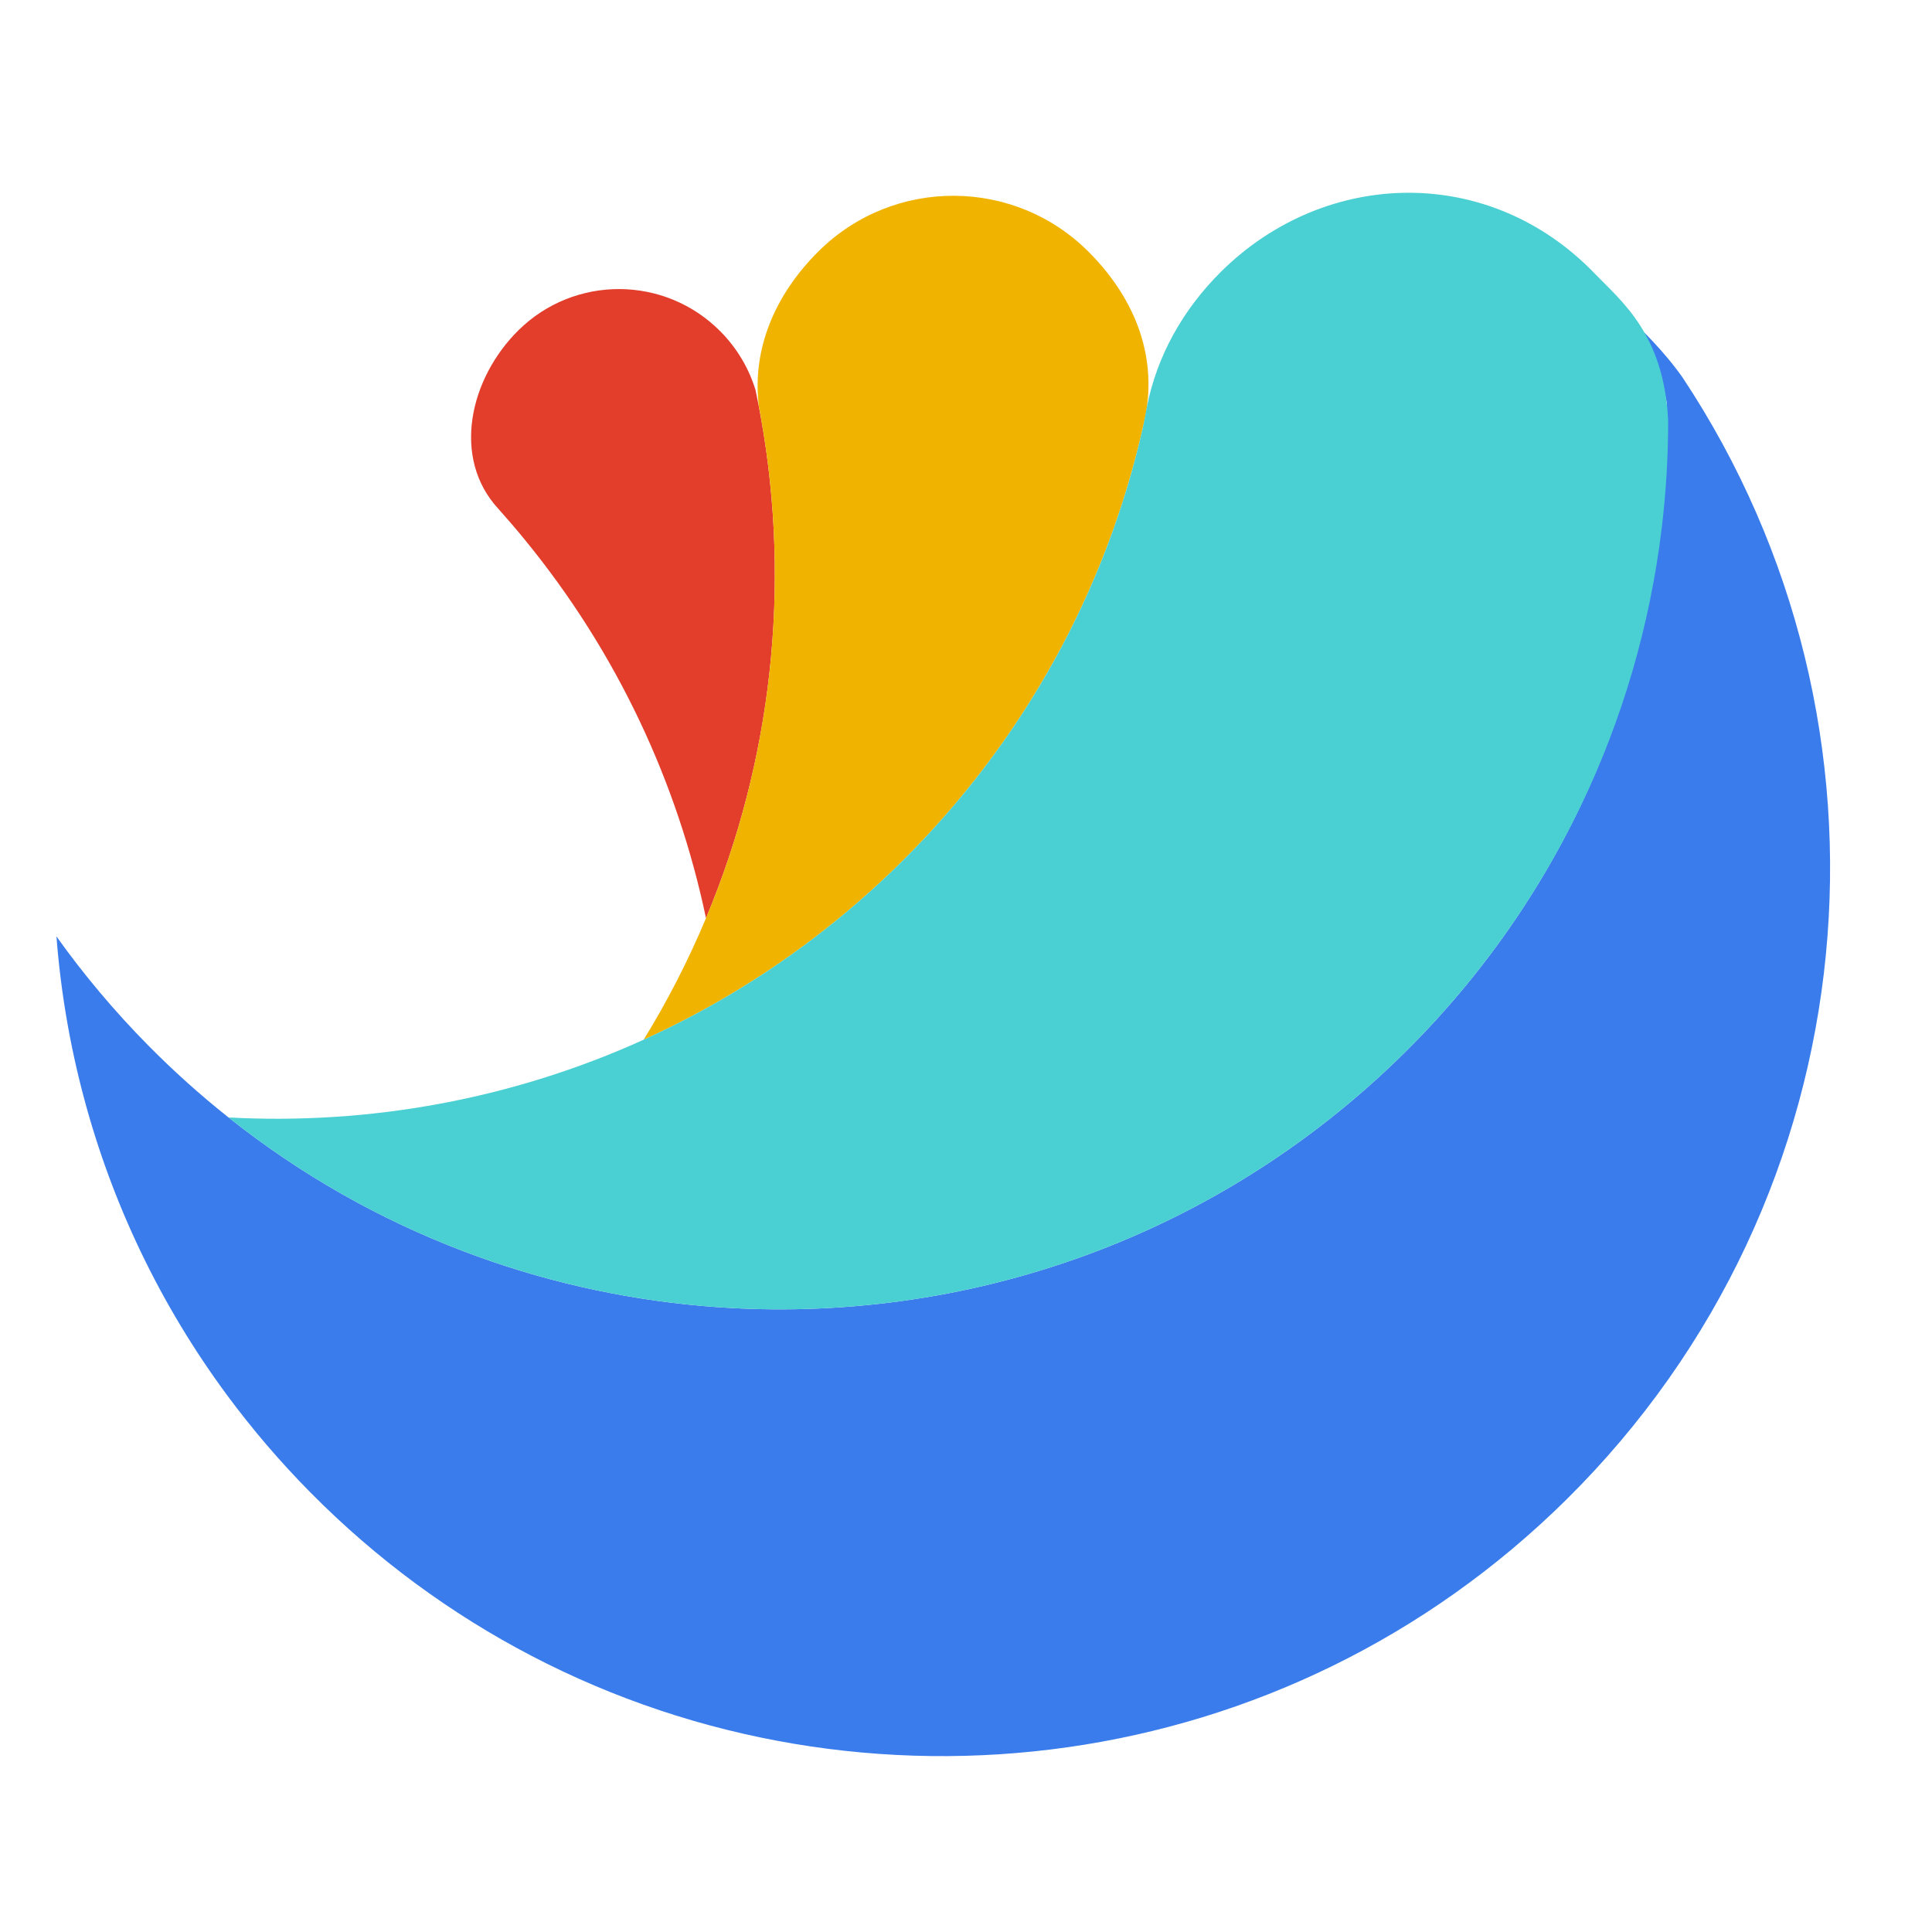
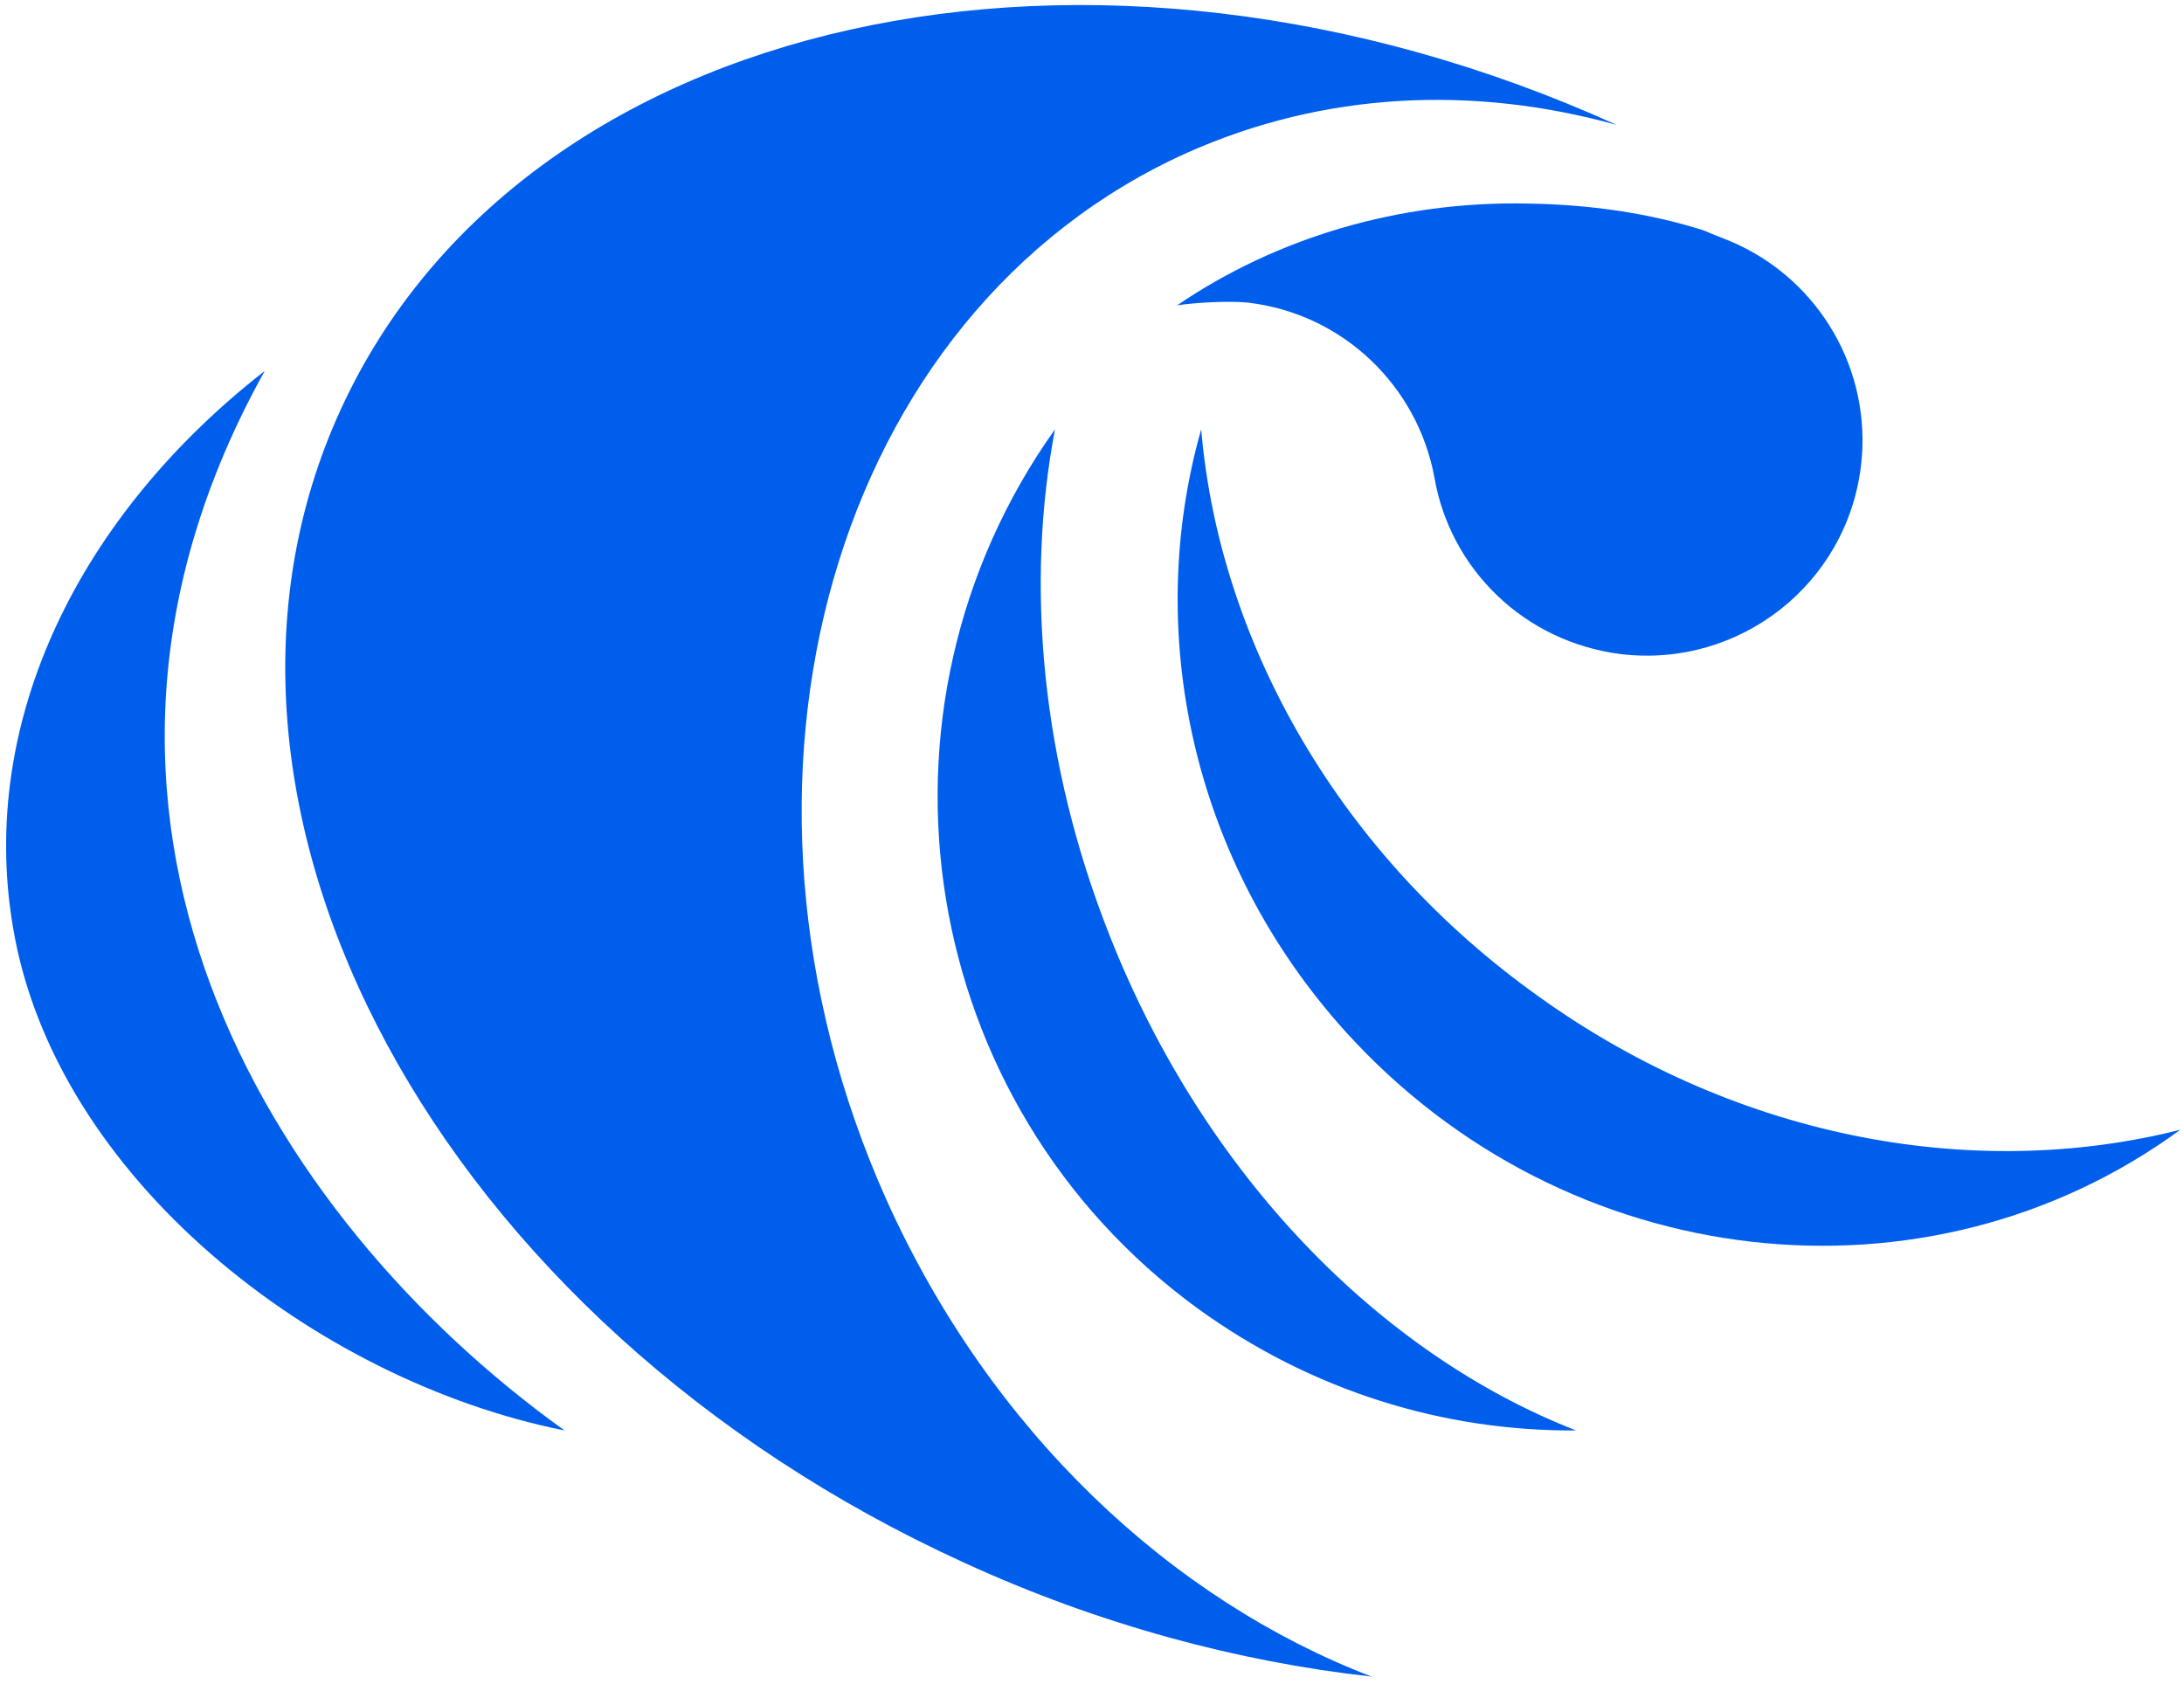
- <svg xmlns="http://www.w3.org/2000/svg" width="70mm" height="70mm" viewBox="0 0 70 70" version="1.1" id="svg5">
-   <defs id="defs2">
-     <clipPath clipPathUnits="userSpaceOnUse" id="clipPath23">
-       <path d="M 0,1080 H 1920 V 0 H 0 Z" id="path21" />
-     </clipPath>
-     <clipPath clipPathUnits="userSpaceOnUse" id="clipPath91">
-       <path d="M 0,1080 H 1920 V 0 H 0 Z" id="path89" />
-     </clipPath>
-   </defs>
-   <g id="layer1">
-     <g id="g15" transform="matrix(0.3527778,0,0,-0.3527778,-243.239,359.9332)">
-       <g id="g17" transform="translate(-131.8126,340.9936)">
-         <g id="g19" clip-path="url(#clipPath23)">
-           <g id="g65" transform="translate(836.5323,571.9203)">
-             <path d="m 0,0 c 2.631,-2.663 5.385,-5.128 8.245,-7.398 7.412,-5.887 15.531,-10.457 24.042,-13.707 7.92,-3.025 16.177,-4.907 24.518,-5.645 25.774,-2.28 52.344,6.361 72.192,25.97 18.539,18.316 27.468,42.562 26.977,66.71 -1.092,5.997 -3.509,5.222 -3.427,8.318 0.575,-0.466 3.148,-2.951 5.036,-5.649 23.639,-35.608 19.594,-84.095 -11.954,-115.265 -28.918,-28.57 -72.105,-33.857 -106.307,-16.006 -8.184,4.272 -15.854,9.866 -22.69,16.786 -3.119,3.157 -5.96,6.485 -8.524,9.952 C 1.179,-26.566 -3.725,-16.178 -6.608,-5.365 -8.059,0.073 -8.999,5.618 -9.426,11.195 -6.631,7.278 -3.49,3.532 0,0" style="fill:#3a7ceb;fill-opacity:1;fill-rule:nonzero;stroke:none" id="path67" />
-           </g>
-           <g id="g69" transform="translate(895.3126,645.2377)">
-             <path d="m 0,0 c 1.724,-1.745 2.919,-3.811 3.592,-6.004 0.215,-1.013 0.411,-2.032 0.592,-3.05 3.02,-17.13 1.122,-34.95 -5.679,-51.195 -2.925,13.93 -9.133,27.311 -18.638,38.906 -0.867,1.063 -1.768,2.11 -2.691,3.141 -4.817,5.221 -2.949,13.376 2.064,18.329 C -14.993,5.825 -5.698,5.767 0,0" style="fill:#e23e2b;fill-opacity:1;fill-rule:nonzero;stroke:none" id="path71" />
-           </g>
-           <g id="g73" transform="translate(905.4078,653.5107)">
-             <path d="m 0,0 c 7.721,7.628 20.162,7.553 27.791,-0.168 4.886,-4.947 7.056,-11 5.637,-17.315 l -0.199,-0.886 C 29.492,-34.683 21.223,-50.161 8.436,-62.794 c -5.719,-5.651 -11.999,-10.39 -18.655,-14.22 -2.539,-1.463 -5.133,-2.791 -7.773,-3.99 2.476,4.025 4.608,8.199 6.402,12.483 6.8,16.244 8.698,34.064 5.678,51.194 -0.022,0.255 -0.235,1.283 -0.235,1.283 C -6.915,-10.163 -4.545,-4.491 0,0" style="fill:#f0b400;fill-opacity:1;fill-rule:nonzero;stroke:none" id="path75" />
-           </g>
-           <g id="g77" transform="translate(887.4161,572.5068)">
-             <path d="m 0,0 c 2.64,1.199 5.234,2.527 7.773,3.99 6.656,3.83 12.935,8.569 18.655,14.22 12.786,12.633 21.056,28.111 24.792,44.425 0.2,0.873 0.296,1.518 0.473,2.409 1.024,5.123 3.642,9.917 7.64,13.867 10.654,10.527 27.456,11.077 38.355,-0.233 2.733,-2.837 7.101,-6.227 7.53,-15.069 0.007,-3.738 -0.219,-7.479 -0.674,-11.198 C 102.142,32.716 93.324,13.662 78.114,-1.365 58.267,-20.975 31.695,-29.616 5.922,-27.337 c -8.342,0.739 -16.599,2.622 -24.518,5.645 -8.512,3.249 -16.631,7.821 -24.044,13.707 C -28.138,-8.771 -13.481,-6.109 0,0" style="fill:#4acfd2;fill-opacity:1;fill-rule:nonzero;stroke:none" id="path79" />
-           </g>
-         </g>
-       </g>
-     </g>
-   </g>
+ <svg xmlns="http://www.w3.org/2000/svg" width="236" height="182" viewBox="0 0 236 182" fill="none">
+   <path d="M119.9 101.1C112.5 82.4 110.8 63.2 114 46.4C92.3 76.9 99.1 119.3 129.4 141.4C141.8 150.4 156.1 154.7 170.3 154.6C149.3 146.4 130.2 127.2 119.9 101.1Z" fill="#005EEC" />
+   <path d="M95.8 129.7C75.5 84.4 90 33.7 128.3 16.5C143.1 9.9 159.2 9.2 174.7 13.5C118 -12.2 56.4 1.5 36.8 44.3C17.2 87.1 47.4 143 104.2 168.9C118.8 175.6 133.8 179.6 148.2 181.2C126.6 172.9 107.1 154.8 95.8 129.7Z" fill="#005EEC" />
+   <path d="M134.8 32.7C145.2 33.9 153.2 41.8 155 51.6C156.7 61.5 164.7 69.4 175.2 70.7C188 72.2 199.6 63.1 201.1 50.3C202.3 40 196.6 30.4 187.5 26.3C186.4 25.8 185.2 25.4 184.1 24.9C178.1 23 171.7 22.1 165.1 22C151.2 21.7 137.9 25.7 127.2 33C129.2 32.7 132.6 32.5 134.8 32.7Z" fill="#005EEC" />
+   <path d="M165.3 107C144.1 91.5 131.7 68.8 129.8 46.4C123.6 68.2 128.7 93 145.4 111.5C169.3 137.9 208.3 142.1 235.6 122.1C213.1 127.8 187 123 165.3 107Z" fill="#005EEC" />
+   <path d="M28.6 40.1C8.7 55.6 -2.4 77.8 1.4 100.2C5.9 127.2 34 149.2 61 154.6C28.8 131.5 2.1 87.7 28.6 40.1Z" fill="#005EEC" />
</svg>
